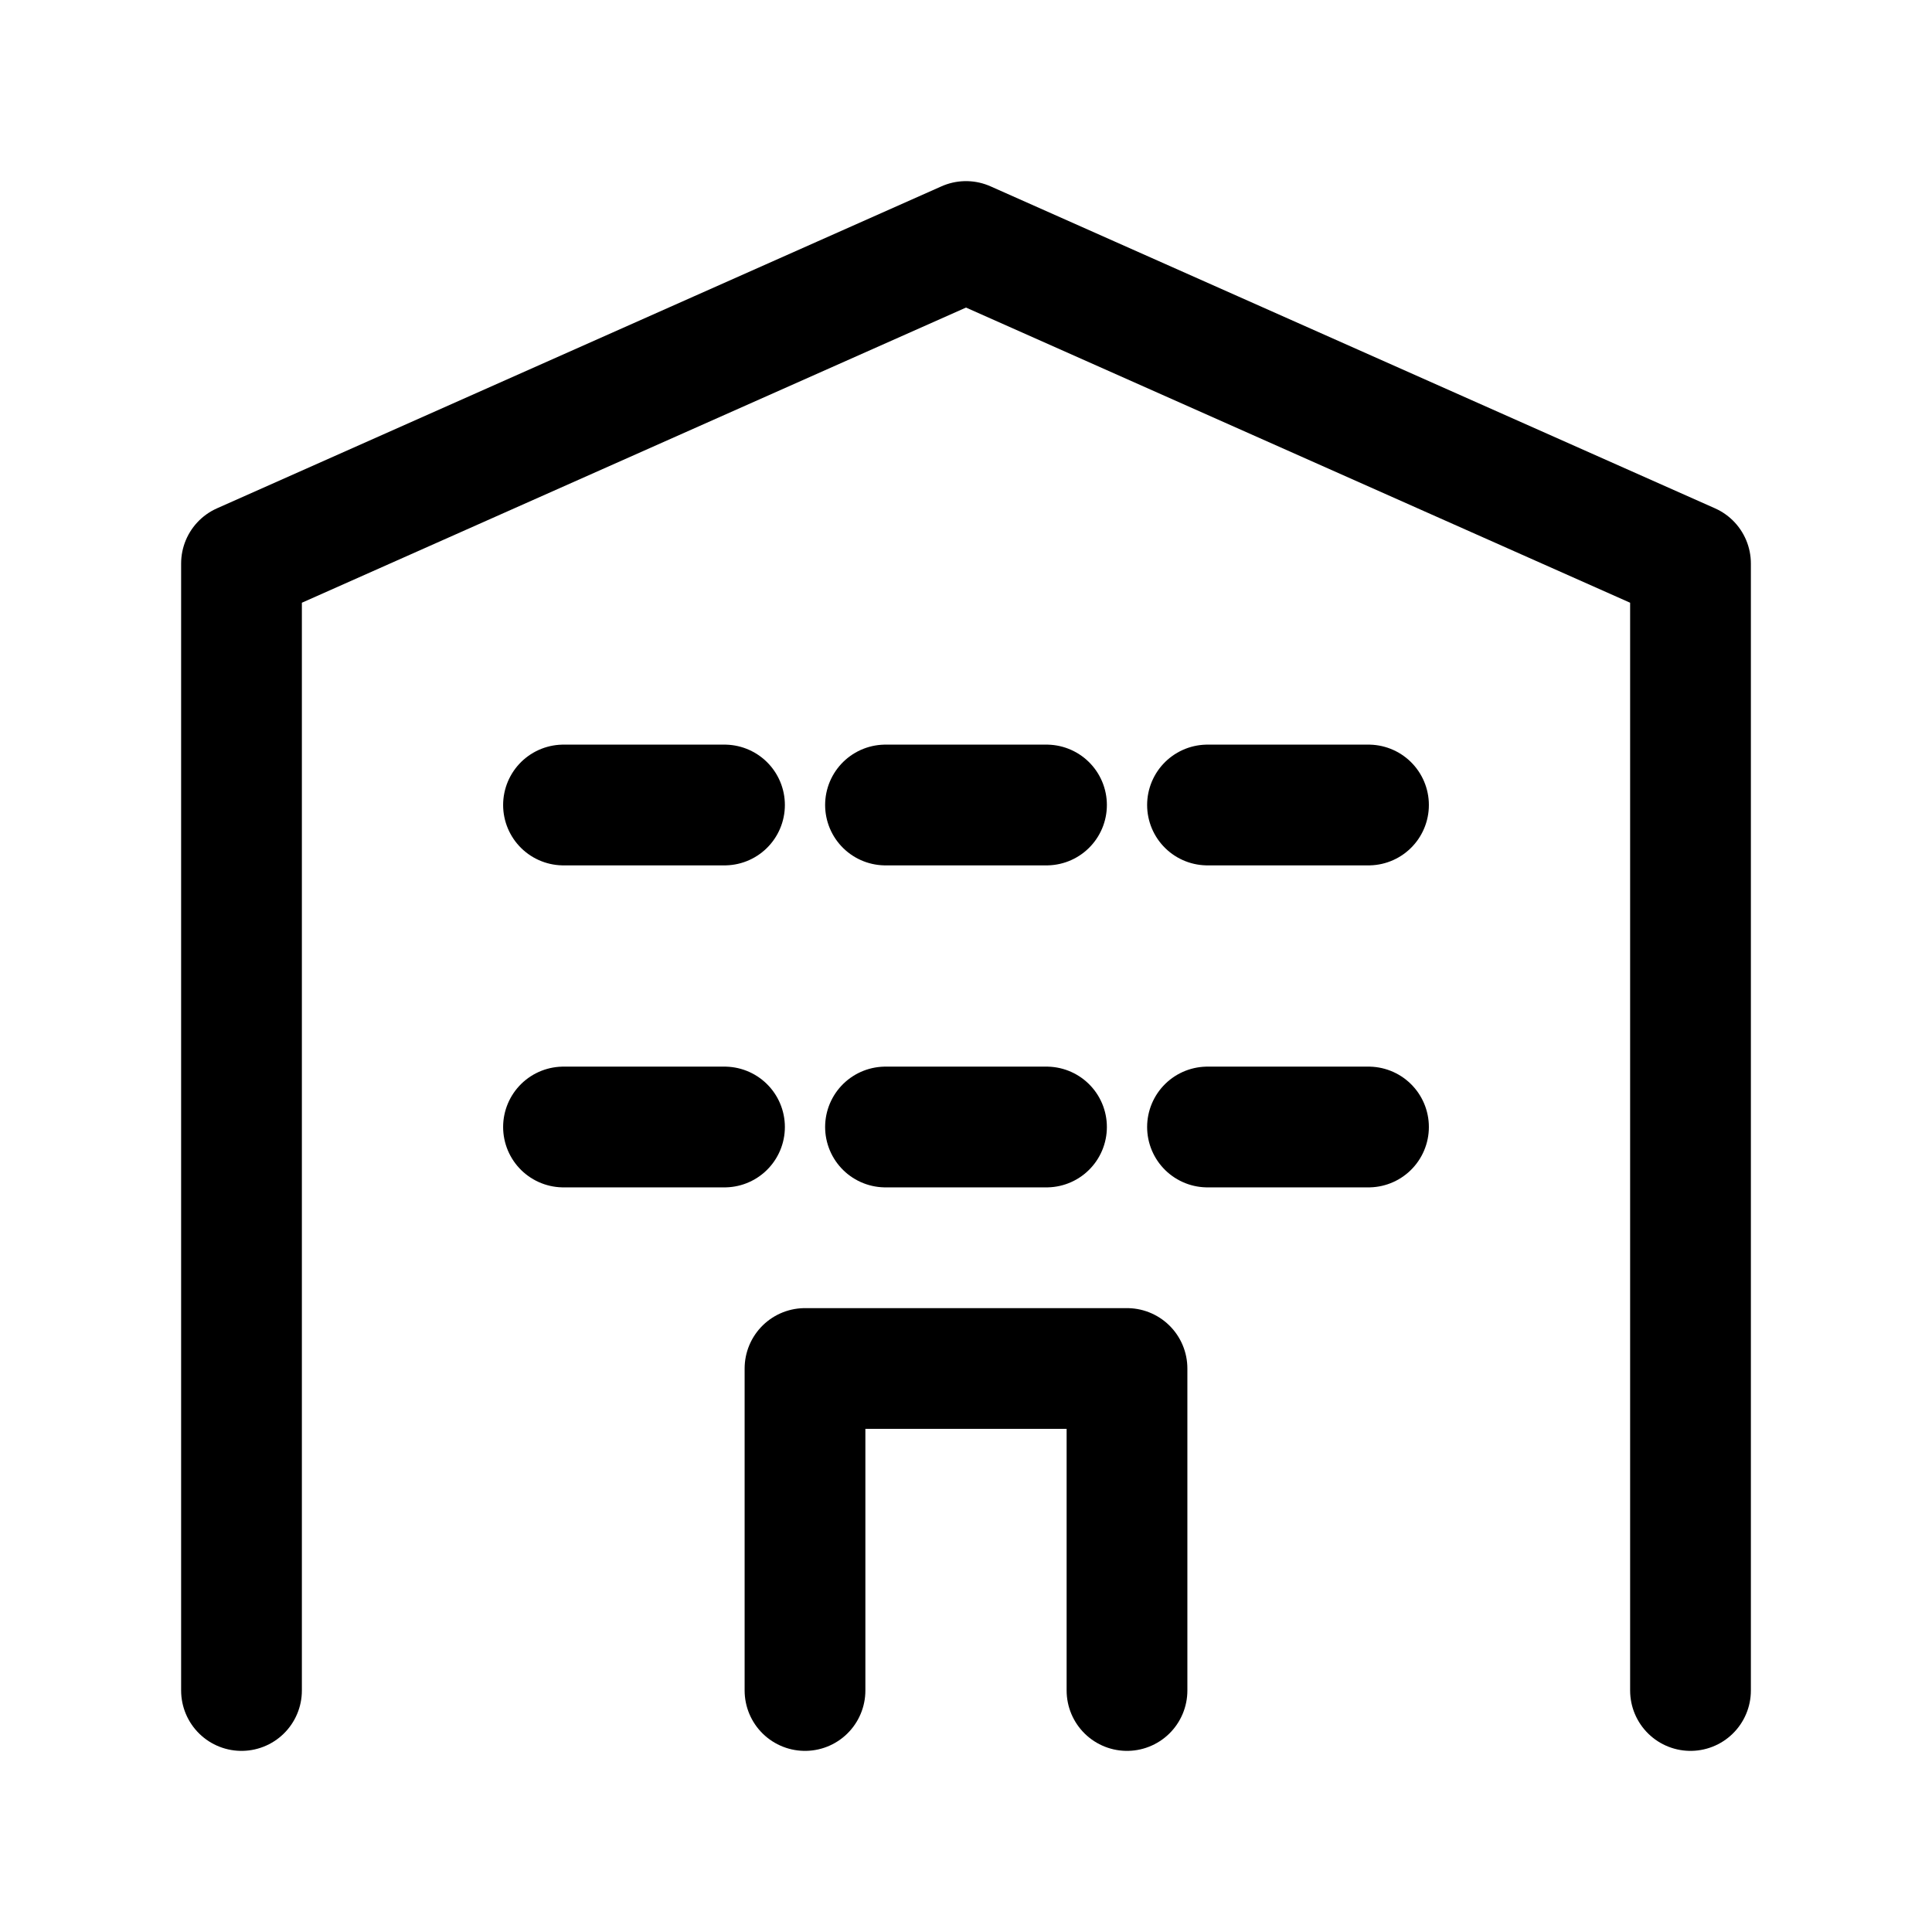
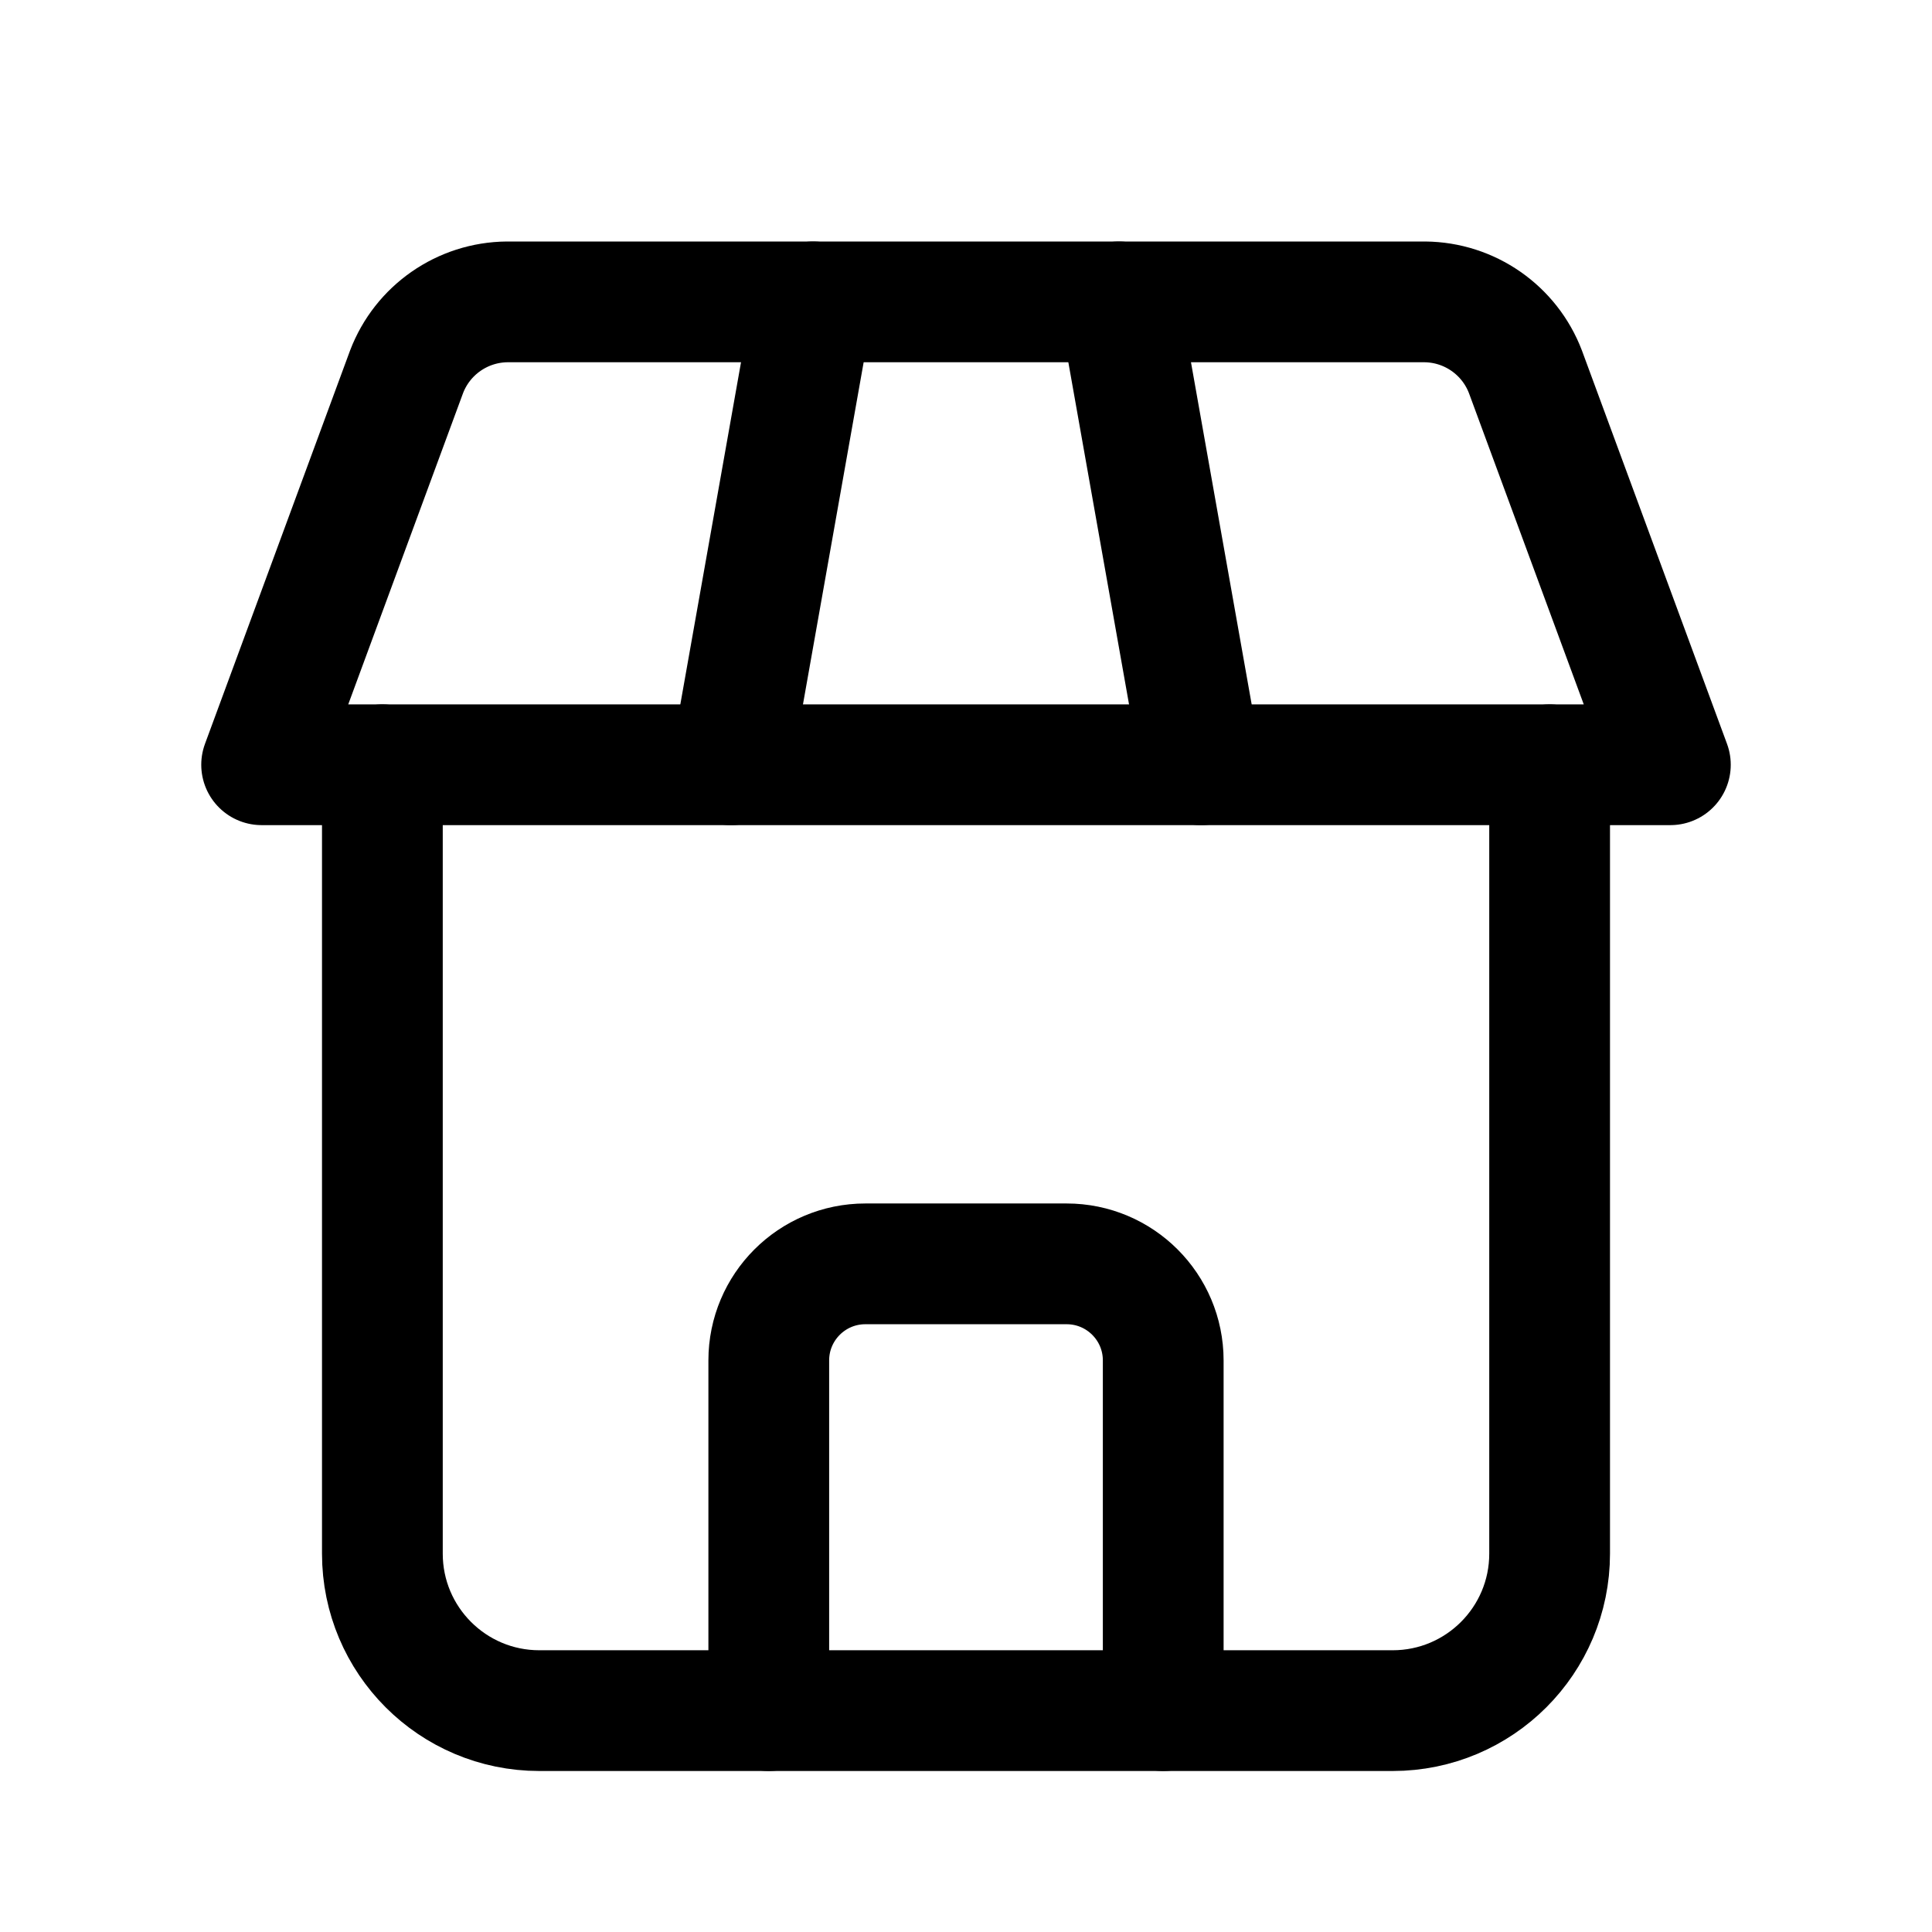
<svg xmlns="http://www.w3.org/2000/svg" viewBox="0 0 24 24" fill="none" stroke="currentColor" stroke-width="1.5" stroke-linecap="round" stroke-linejoin="round" aria-hidden="true">
-   <path d="M3 21V7l9-4 9 4v14" />
-   <path d="M7 10h2M11 10h2M15 10h2M7 14h2M11 14h2M15 14h2M10 21v-4h4v4" />
+   <path d="M3.25 9.5 5.05 4.62a1.35 1.35 0 0 1 1.25-.87h11.4a1.35 1.35 0 0 1 1.25.87l1.8 4.88Z" />
+   <path d="M10.1 3.75 9.08 9.5M13.9 3.75l1.02 5.75" />
+   <path d="M4.75 9.5v9.8a1.95 1.95 0 0 0 1.95 1.95h10.6a1.95 1.95 0 0 0 1.95-1.95V9.5" />
+   <path d="M9.55 21.25v-4.35a1.2 1.2 0 0 1 1.2-1.2h2.5a1.2 1.2 0 0 1 1.2 1.2v4.35" />
</svg>
